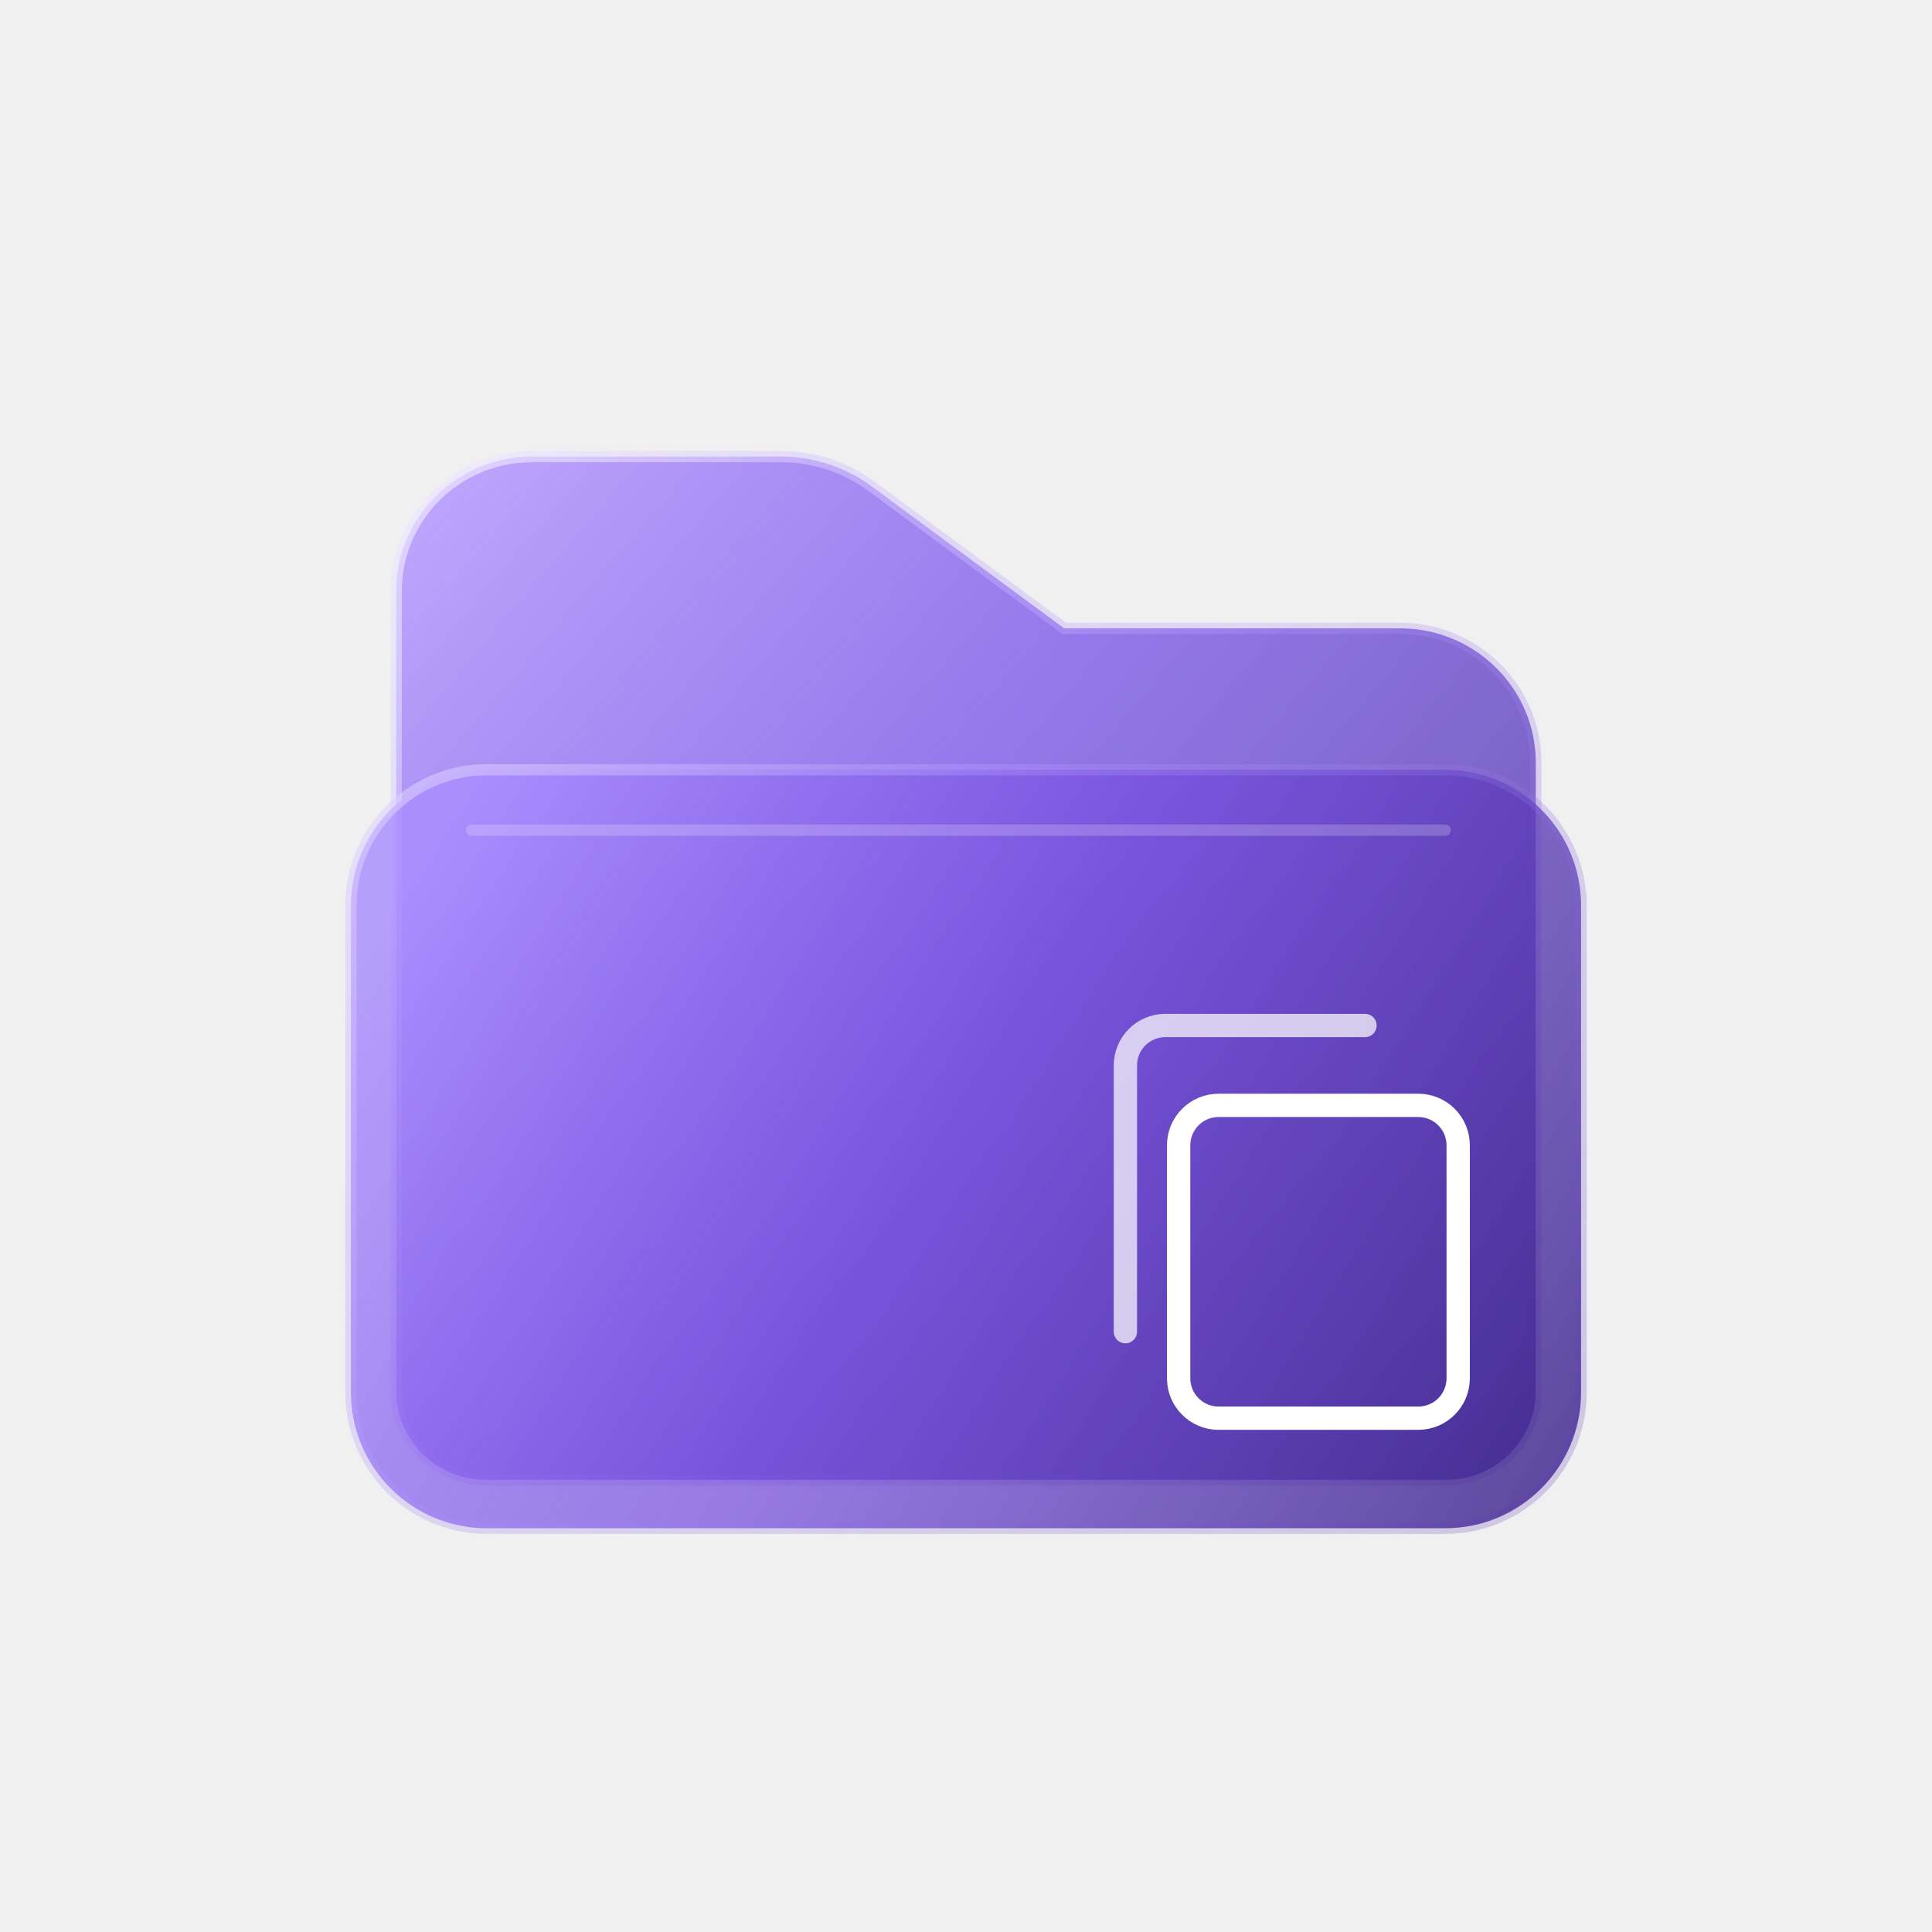
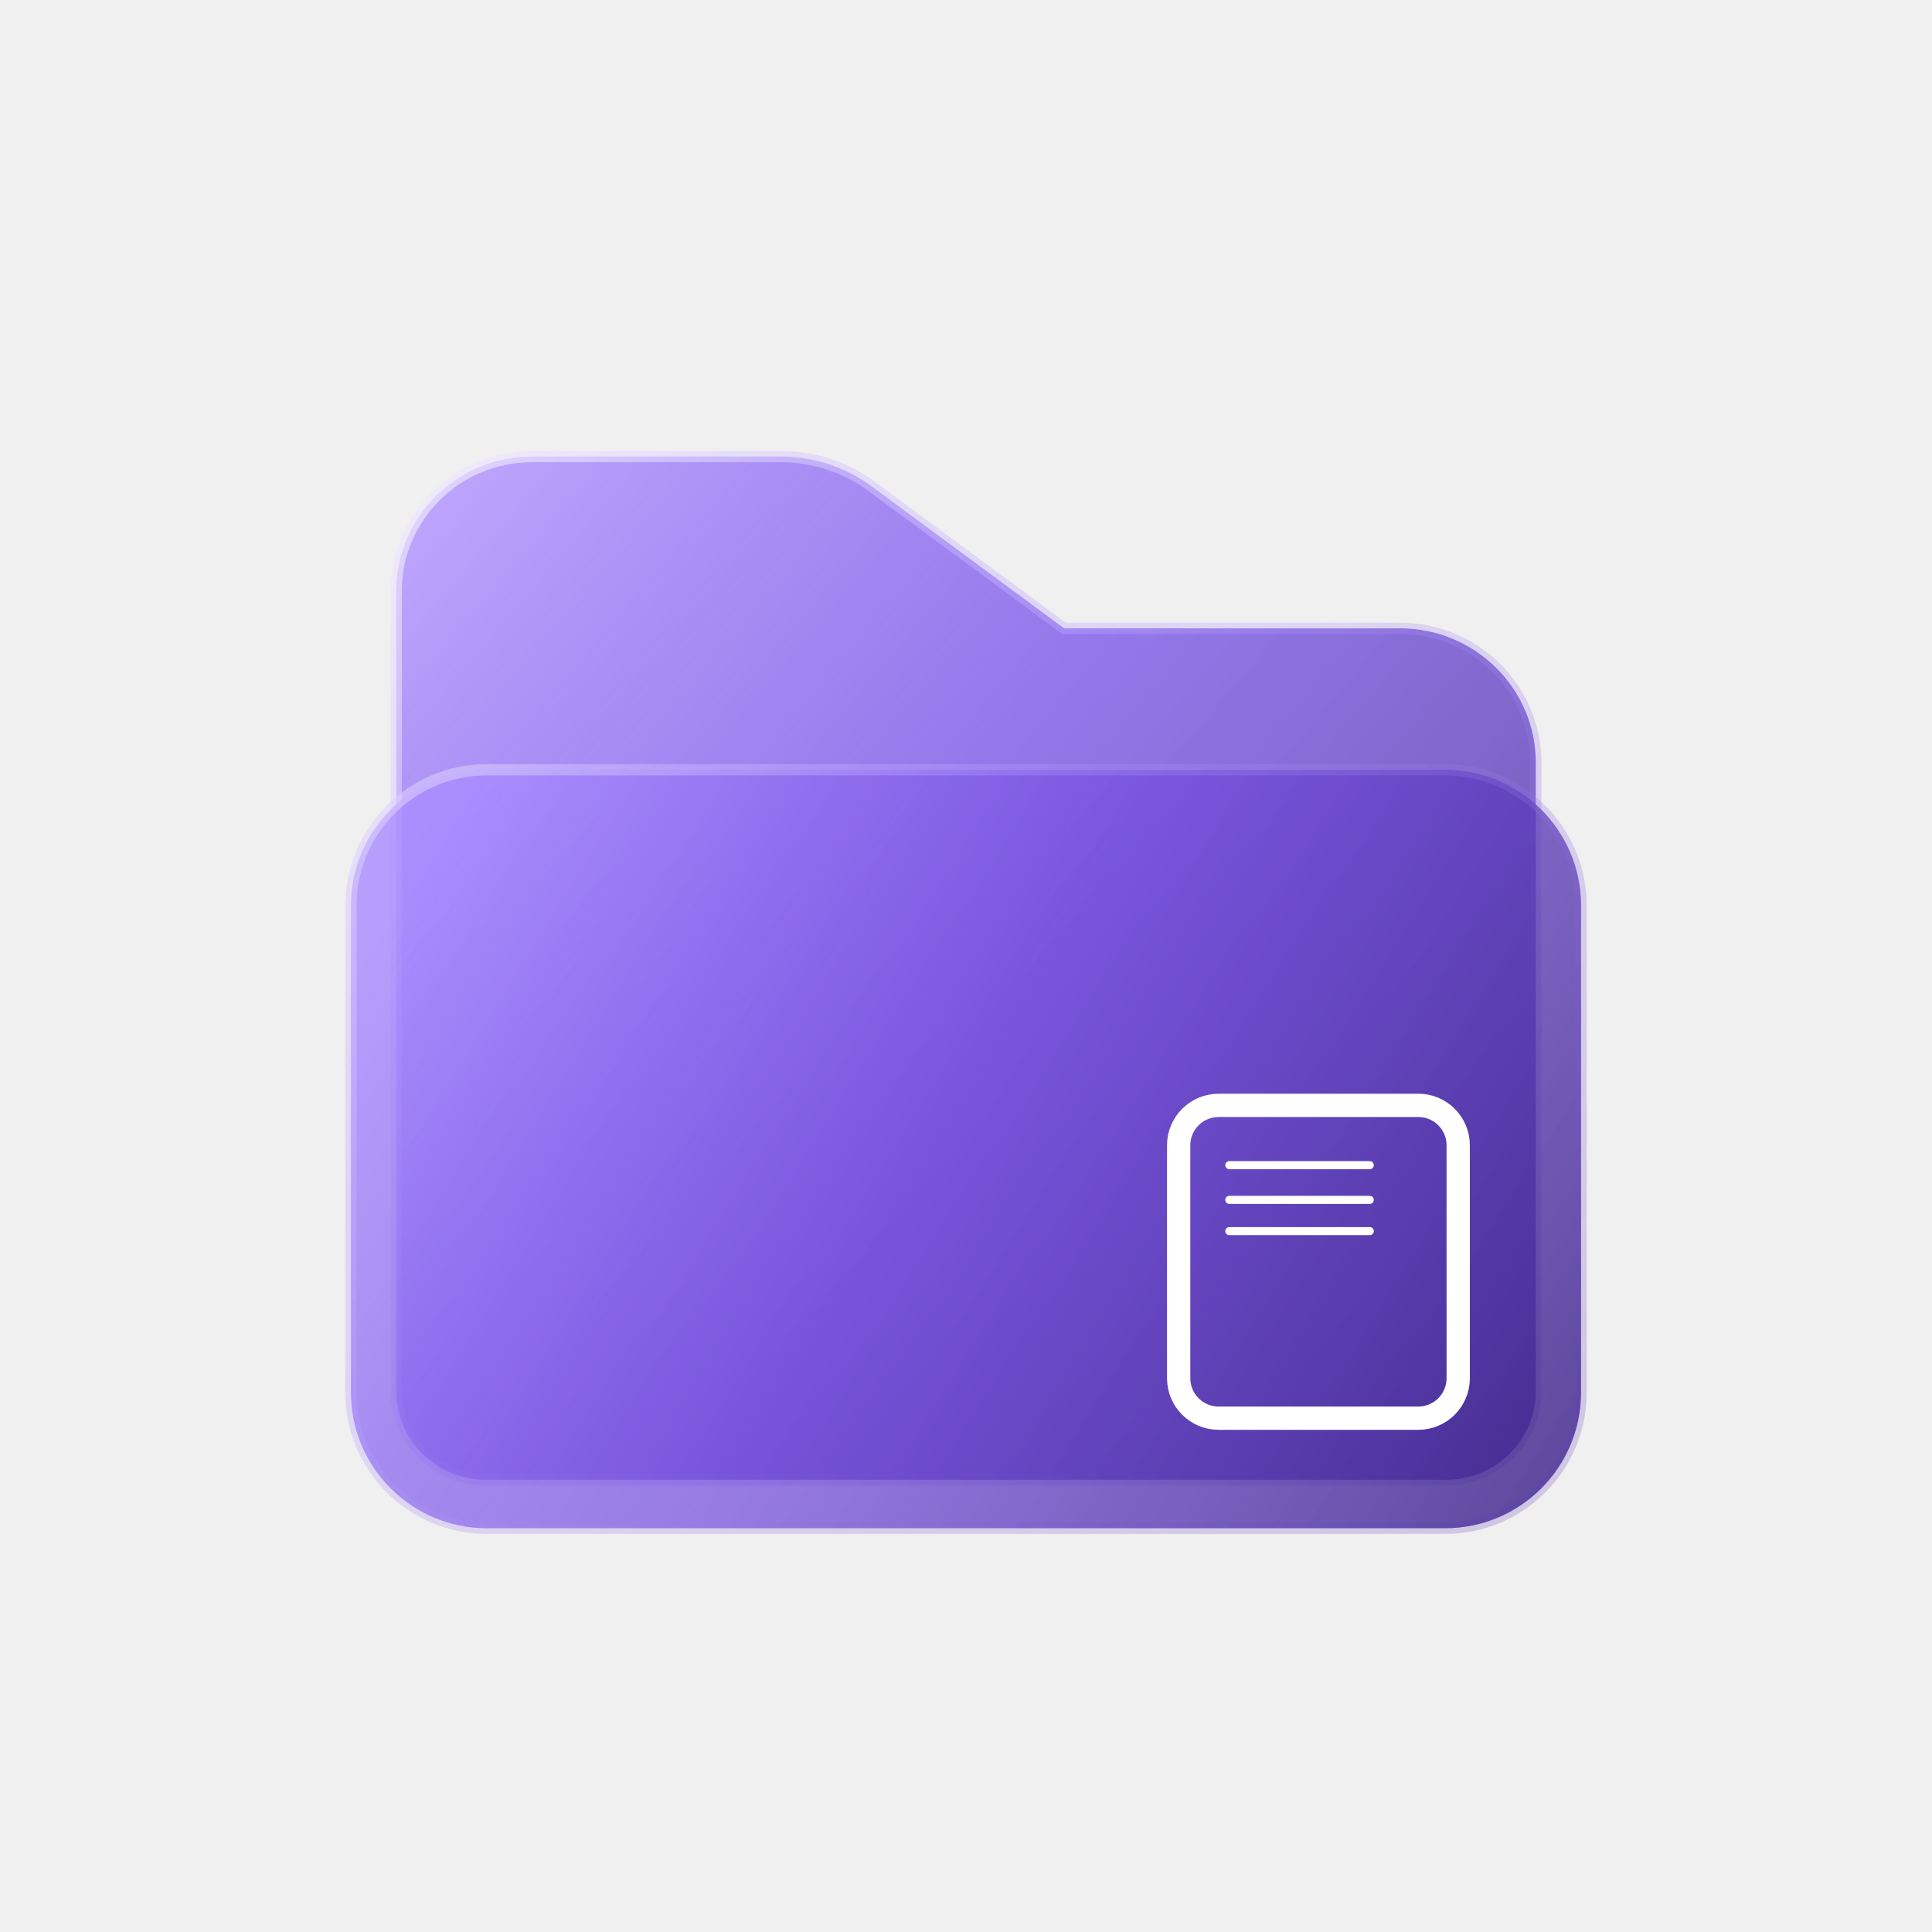
- <svg xmlns="http://www.w3.org/2000/svg" id="uuid-eb0381a1-35c2-4dc1-bc85-9a7809c779bc" data-name="Layer 1" viewBox="0 0 512 512">
+ <svg xmlns="http://www.w3.org/2000/svg" id="uuid-eb0381a1-35c2-4dc1-bc85-9a7809c779bc" version="1.1" viewBox="0 0 512 512">
  <defs>
-     <linearGradient id="uuid-87394a3e-0785-4d04-83d8-8d3a6a775a11" x1="93.268" y1="368.19" x2="387.493" y2="117.202" gradientTransform="translate(0 512) scale(1 -1)" gradientUnits="userSpaceOnUse">
+     <style>
+       .st0, .st1, .st2 {
+         fill: none;
+       }
+ 
+       .st3 {
+         fill: url(#linear-gradient);
+         stroke: url(#linear-gradient1);
+         stroke-width: 2.98px;
+       }
+ 
+       .st1 {
+         stroke-width: 2.14px;
+       }
+ 
+       .st1, .st2 {
+         stroke: #fff;
+         stroke-linecap: round;
+         stroke-linejoin: round;
+       }
+ 
+       .st2 {
+         stroke-width: 6.17px;
+       }
+ 
+       .st4 {
+         fill: url(#linear-gradient2);
+         stroke: url(#linear-gradient3);
+         stroke-width: 3px;
+       }
+     </style>
+     <linearGradient id="linear-gradient" x1="93.27" y1="-73.39" x2="387.49" y2="177.6" gradientTransform="translate(0 217.2)" gradientUnits="userSpaceOnUse">
      <stop offset="0" stop-color="#b79bff" stop-opacity=".86" />
      <stop offset=".42" stop-color="#754fea" stop-opacity=".74" />
      <stop offset="1" stop-color="#3f258f" stop-opacity=".78" />
    </linearGradient>
-     <linearGradient id="uuid-5ae0be43-e057-4d01-a8da-be5ad96462b1" x1="101.574" y1="383.511" x2="409.94" y2="75.146" gradientTransform="translate(0 512) scale(1 -1)" gradientUnits="userSpaceOnUse">
+     <linearGradient id="linear-gradient1" x1="101.57" y1="-88.71" x2="409.94" y2="219.66" gradientTransform="translate(0 217.2)" gradientUnits="userSpaceOnUse">
      <stop offset="0" stop-color="#f2ecff" stop-opacity=".72" />
      <stop offset=".44" stop-color="#b39aff" stop-opacity=".3" />
      <stop offset="1" stop-color="#5b35b5" stop-opacity=".22" />
    </linearGradient>
-     <linearGradient id="uuid-6ec08a83-7ad8-4f15-9da6-6f982d70acf4" x1="118.527" y1="293.06" x2="404.527" y2="115.06" gradientTransform="translate(0 512) scale(1 -1)" gradientUnits="userSpaceOnUse">
+     <linearGradient id="linear-gradient2" x1="118.53" y1="1.74" x2="404.53" y2="179.74" gradientTransform="translate(0 217.2)" gradientUnits="userSpaceOnUse">
      <stop offset="0" stop-color="#a98cff" stop-opacity=".82" />
      <stop offset=".46" stop-color="#7149dd" stop-opacity=".7" />
      <stop offset="1" stop-color="#40278f" stop-opacity=".82" />
    </linearGradient>
-     <linearGradient id="uuid-4e2f6533-664e-4aaf-a5db-d8c326a4d971" x1="91.25" y1="372.25" x2="382.25" y2="81.25" gradientTransform="translate(0 512) scale(1 -1)" gradientUnits="userSpaceOnUse">
+     <linearGradient id="linear-gradient3" x1="91.25" y1="-77.45" x2="382.25" y2="213.55" gradientTransform="translate(0 217.2)" gradientUnits="userSpaceOnUse">
      <stop offset="0" stop-color="#f2ecff" stop-opacity=".72" />
      <stop offset=".44" stop-color="#b39aff" stop-opacity=".3" />
      <stop offset="1" stop-color="#5b35b5" stop-opacity=".22" />
    </linearGradient>
  </defs>
-   <g id="uuid-a53ac4c5-4cf3-40b1-9c95-53810ca78bc1" data-name="1">
-     <path d="M105,156.617c0-19.671,16.118-35.617,36-35.617h66c8.63,0,17.05,2.76,23.98,7.875l51.02,37.635h89c19.882,0,36,15.946,36,35.617v166.562c0,12.969-10.626,23.482-23.734,23.482h-254.531c-13.108,0-23.734-10.513-23.734-23.482v-212.073Z" fill="url(#uuid-87394a3e-0785-4d04-83d8-8d3a6a775a11)" stroke="url(#uuid-5ae0be43-e057-4d01-a8da-be5ad96462b1)" stroke-width="2.984" />
-     <path d="M93,240c0-19.88,16.12-36,36-36h254c19.88,0,36,16.12,36,36v129c0,19.88-16.12,36-36,36h-254c-19.88,0-36-16.12-36-36v-129Z" fill="url(#uuid-6ec08a83-7ad8-4f15-9da6-6f982d70acf4)" stroke="url(#uuid-4e2f6533-664e-4aaf-a5db-d8c326a4d971)" stroke-width="3" />
-     <path d="M125,220h258" fill="none" stroke="rgba(255, 255, 255, .2)" stroke-linecap="round" stroke-width="3" />
+   <g id="uuid-a53ac4c5-4cf3-40b1-9c95-53810ca78bc1">
+     <path class="st3" d="M105,156.62c0-19.67,16.12-35.62,36-35.62h66c8.63,0,17.05,2.76,23.98,7.88l51.02,37.63h89c19.88,0,36,15.95,36,35.62v166.56c0,12.97-10.63,23.48-23.73,23.48h-254.53c-13.11,0-23.73-10.51-23.73-23.48v-212.07h0Z" />
+     <path class="st4" d="M93,240c0-19.88,16.12-36,36-36h254c19.88,0,36,16.12,36,36v129c0,19.88-16.12,36-36,36h-254c-19.88,0-36-16.12-36-36v-129Z" />
+     <path class="st0" d="M125,220h258" />
    <g>
-       <path d="M322.936,292.934h52.916c5.847,0,10.583,4.736,10.583,10.583v61.735c0,5.847-4.736,10.583-10.583,10.583h-52.916c-5.847,0-10.583-4.736-10.583-10.583v-61.735c0-5.847,4.736-10.583,10.583-10.583Z" fill="none" stroke="#fff" stroke-linecap="round" stroke-linejoin="round" stroke-width="6.174" />
-       <path d="M298.242,352.905v-70.554c0-5.847,4.736-10.583,10.583-10.583h52.916" fill="none" stroke="rgba(255, 255, 255, .72)" stroke-linecap="round" stroke-linejoin="round" stroke-width="6.174" />
+       <path class="st2" d="M322.94,292.93h52.92c5.85,0,10.58,4.74,10.58,10.58v61.74c0,5.85-4.74,10.58-10.58,10.58h-52.92c-5.85,0-10.58-4.74-10.58-10.58v-61.73c0-5.85,4.74-10.58,10.58-10.58h0Z" />
+       <path class="st1" d="M363,308.78h-37.22M363,317.98h-37.22M363,326.26h-37.22" />
    </g>
  </g>
</svg>
